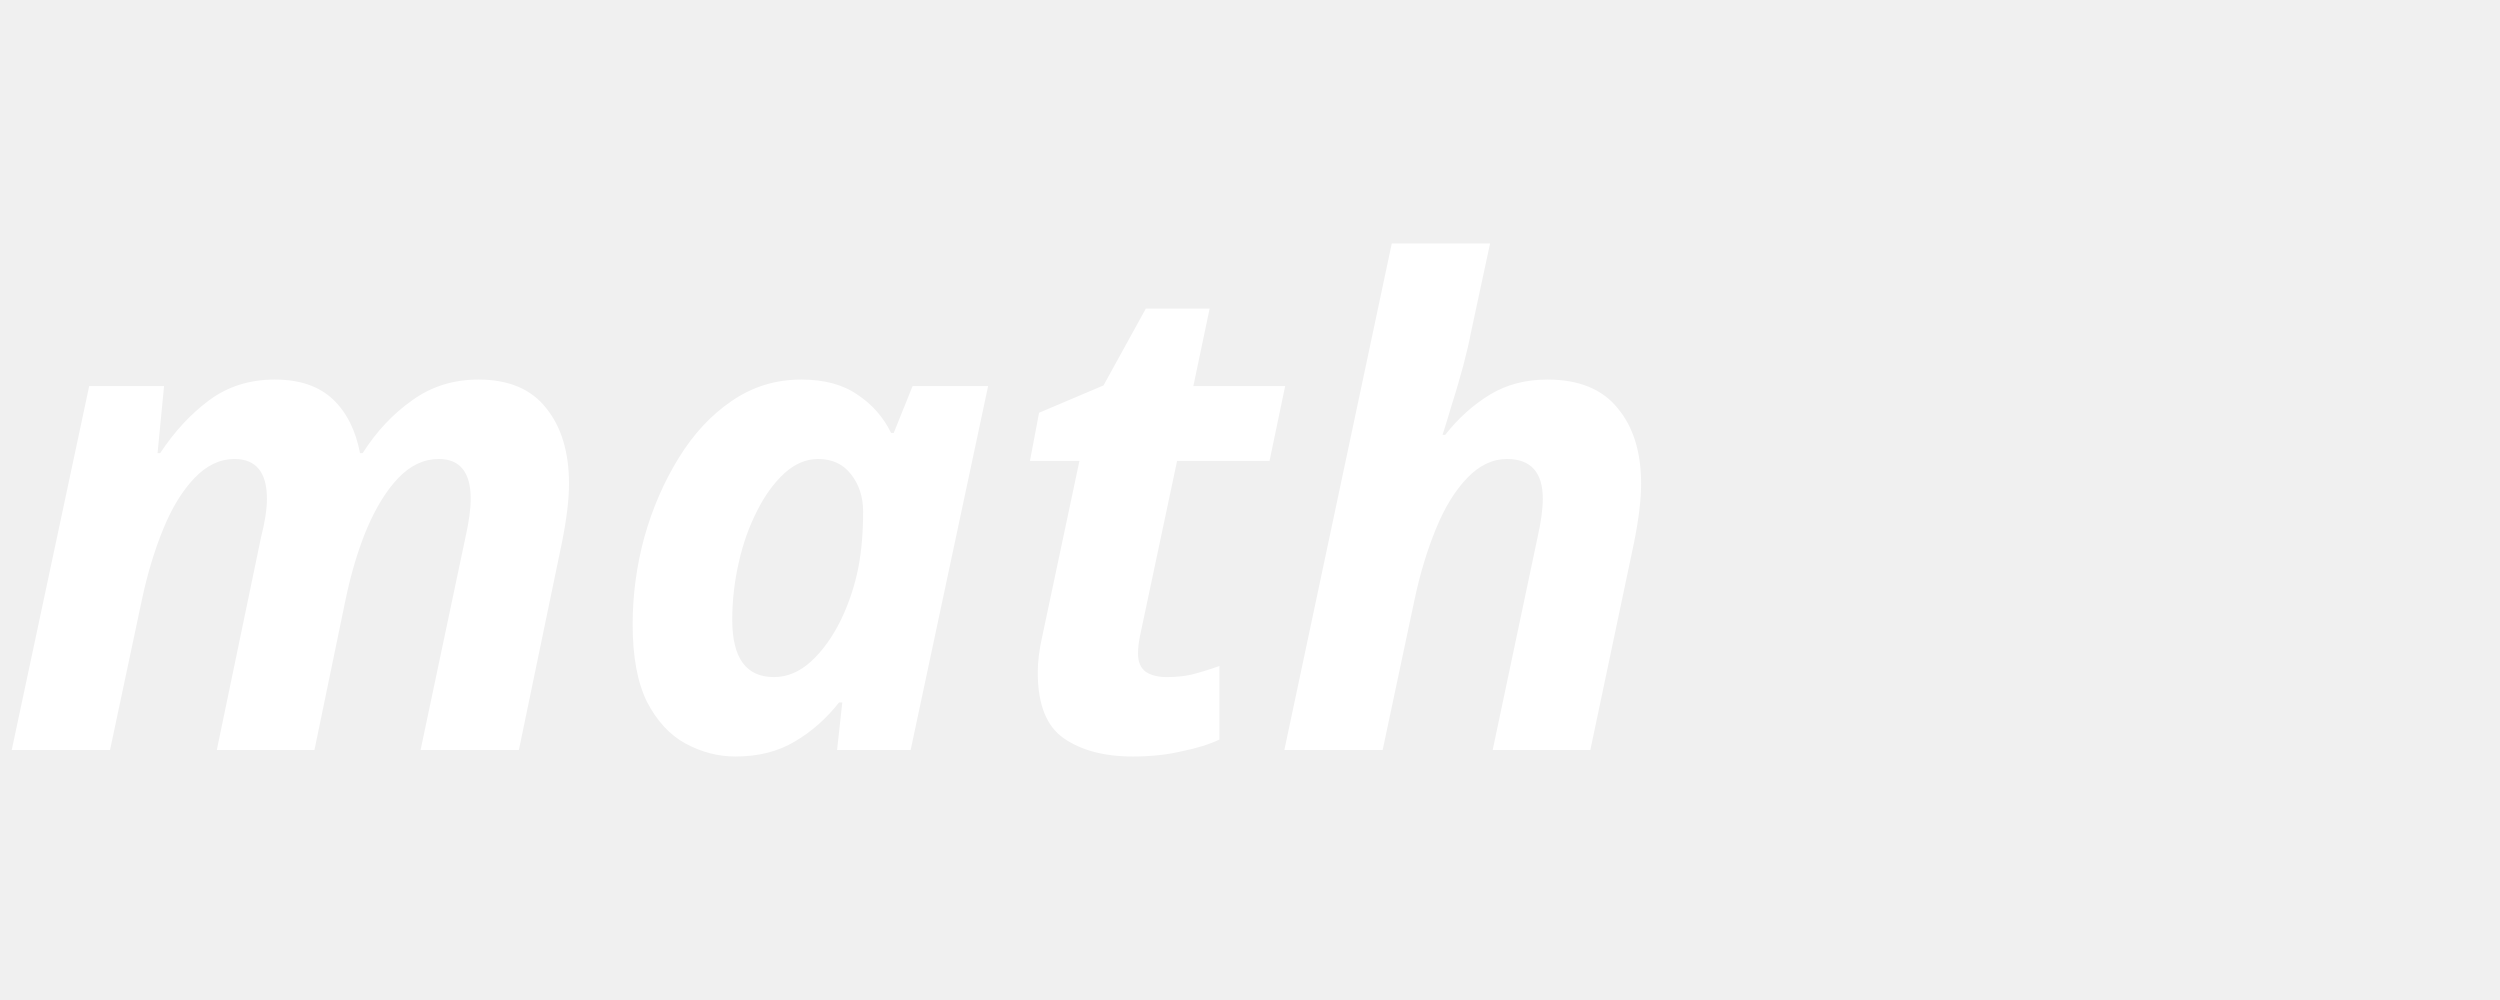
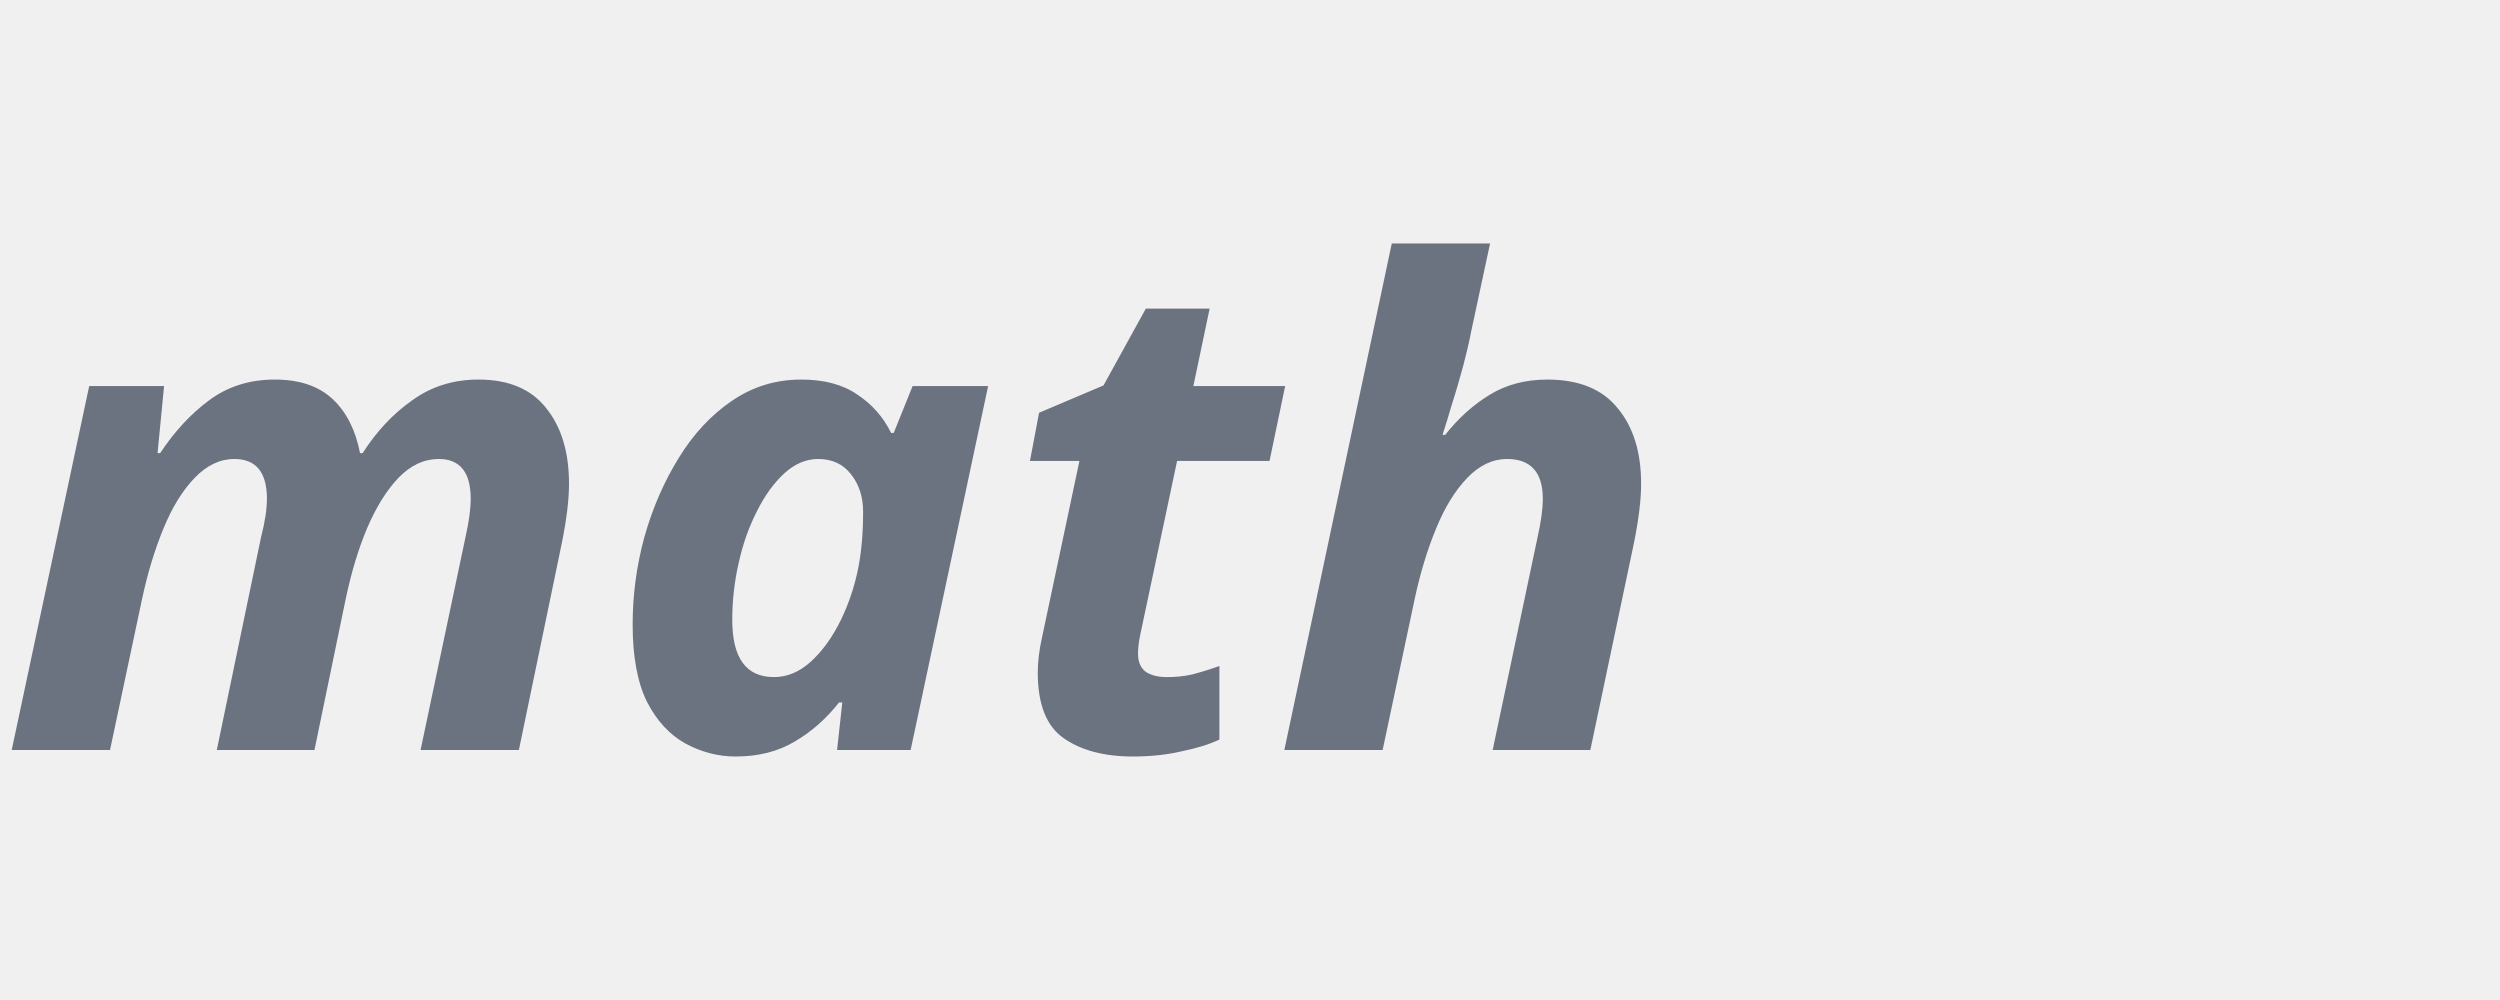
<svg xmlns="http://www.w3.org/2000/svg" viewBox="0 0 60 24" fill="none">
-   <text x="0" y="18" font-family="'Avenir', sans-serif" font-size="16" font-weight="700" font-style="italic" fill="white">math</text>
+   <text x="0" y="18" font-family="'Avenir', sans-serif" font-size="16" font-weight="700" font-style="italic" fill="#6b7280">math</text>
</svg>
